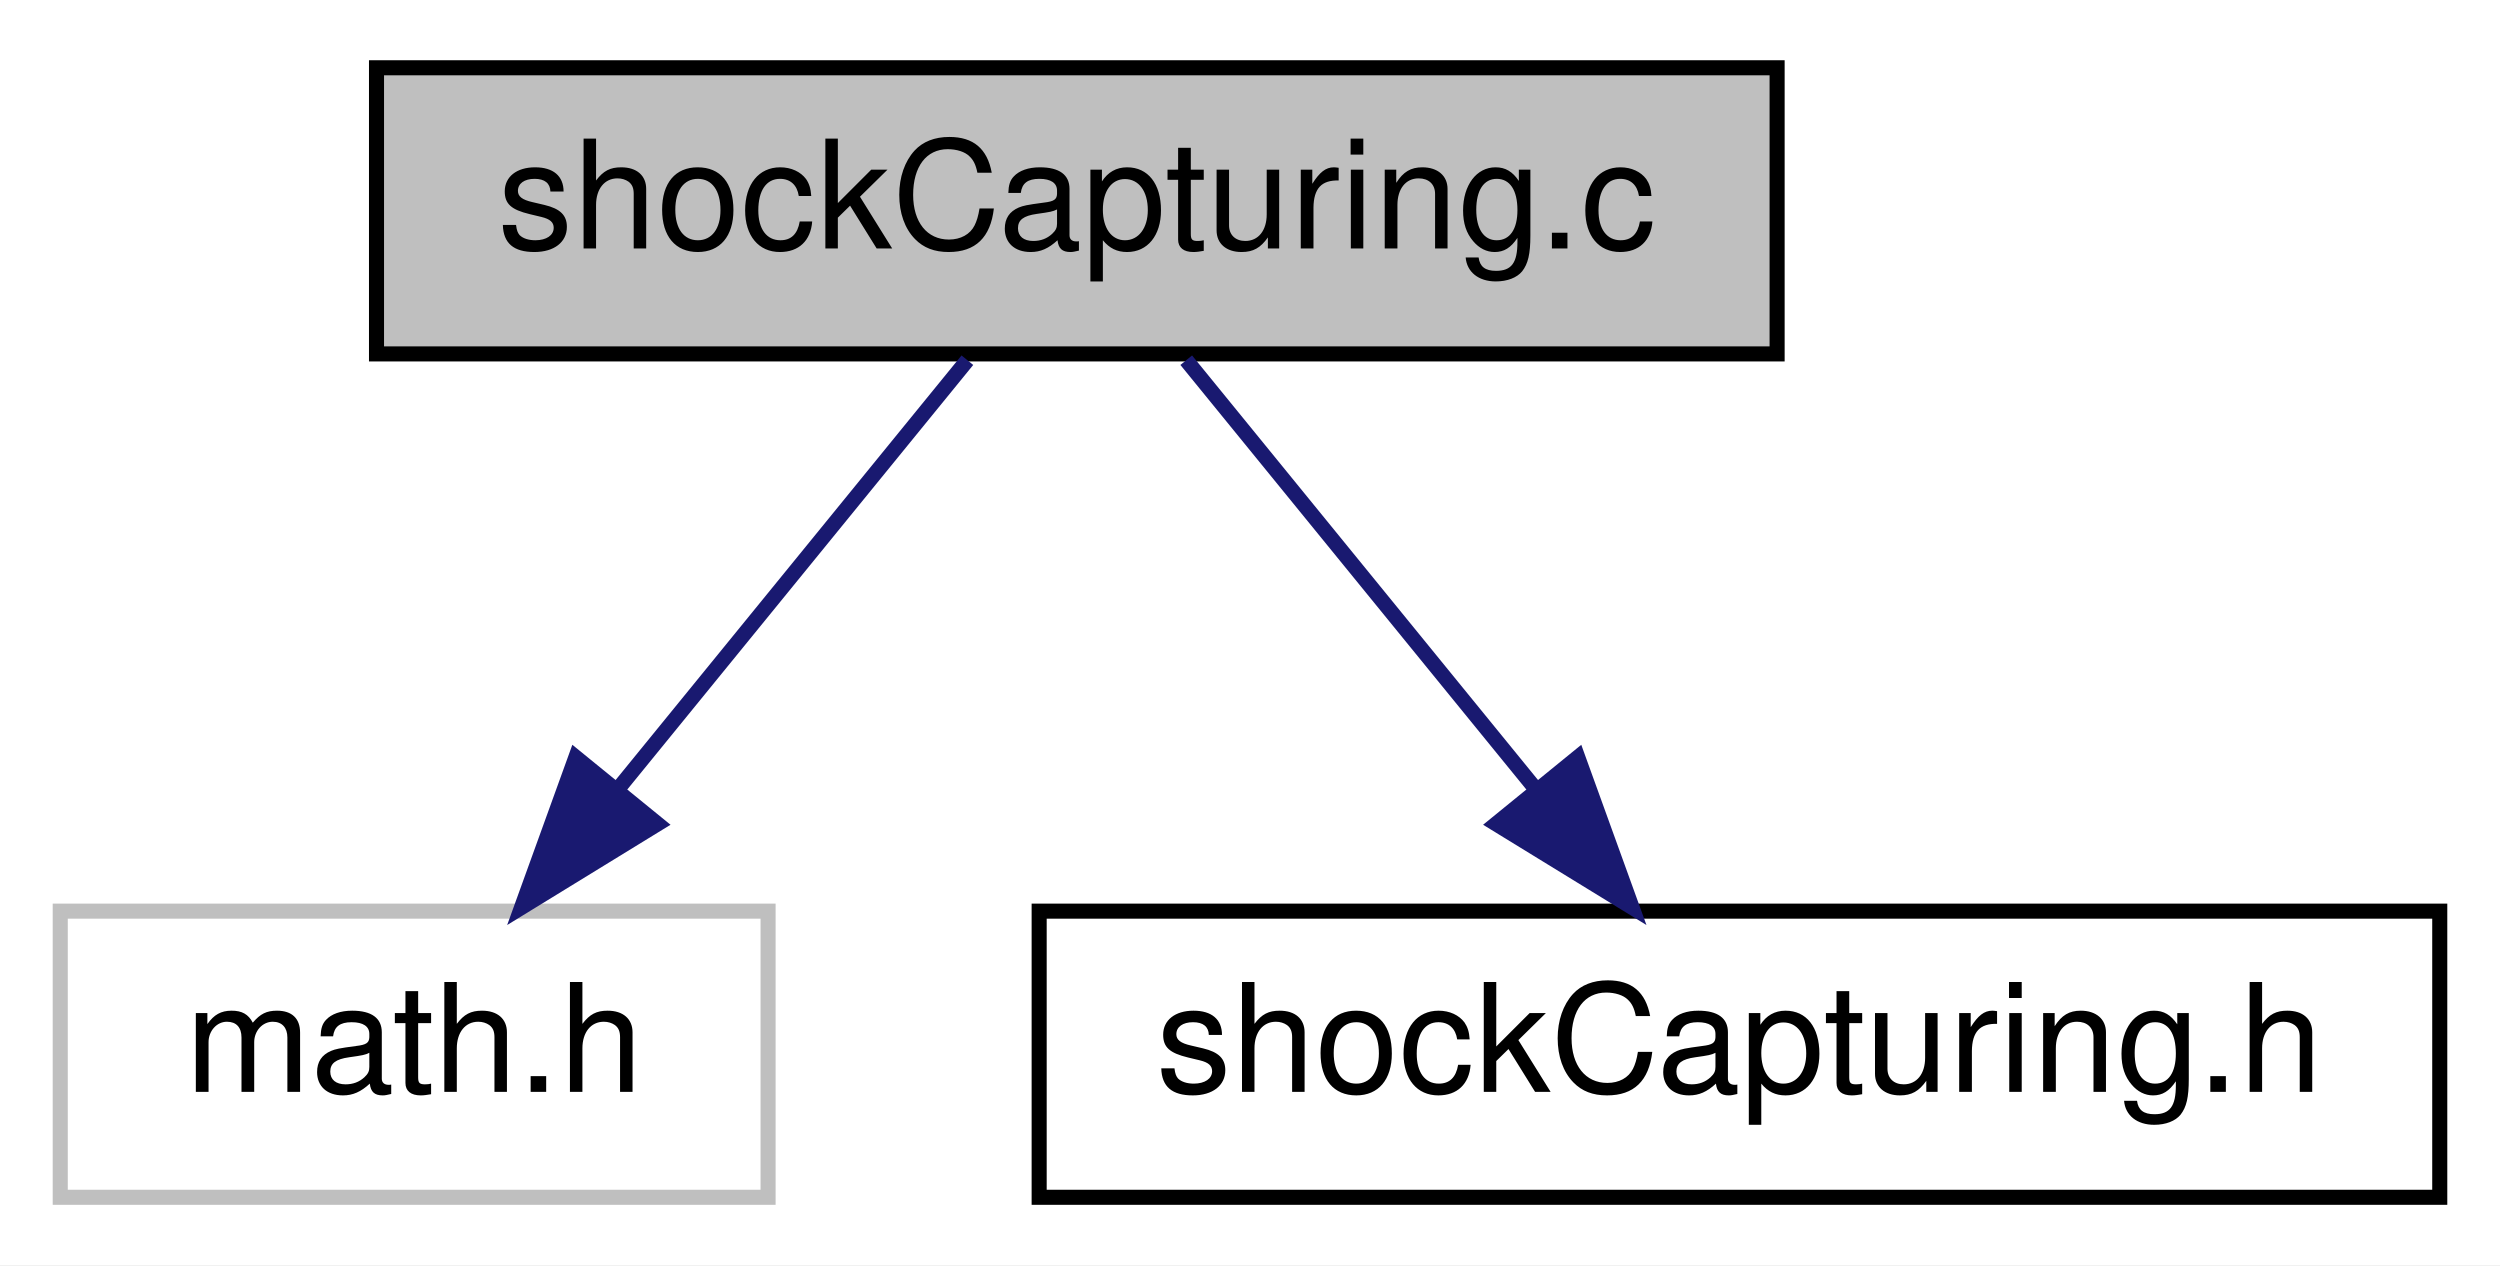
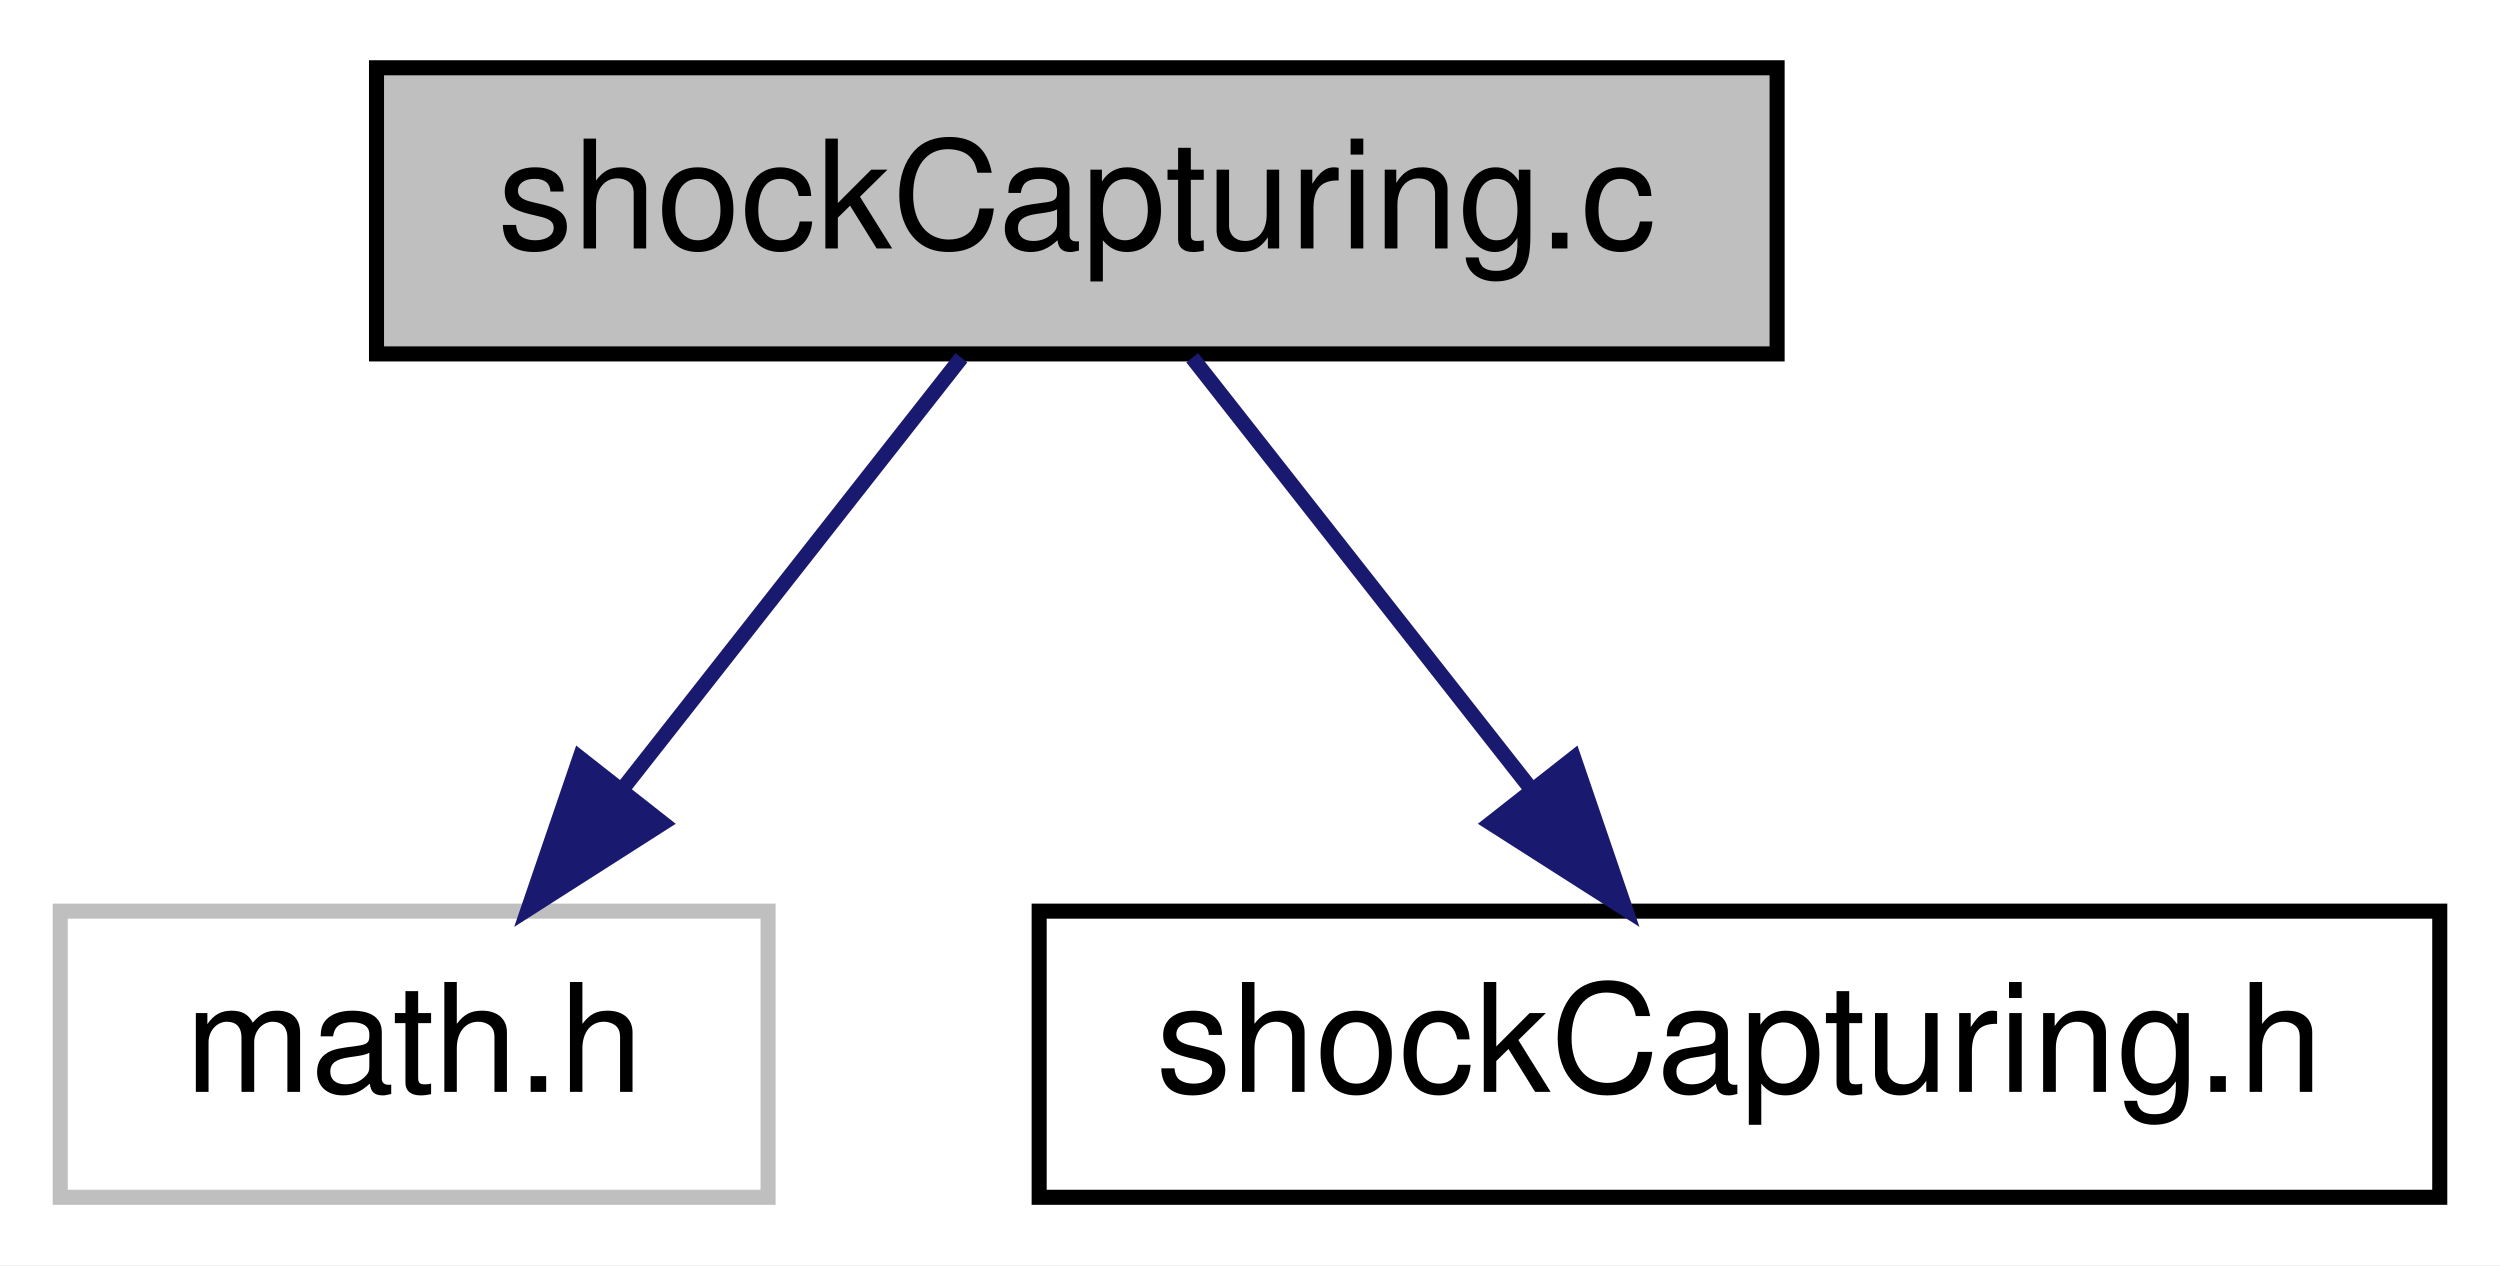
<svg xmlns="http://www.w3.org/2000/svg" xmlns:xlink="http://www.w3.org/1999/xlink" width="166pt" height="84pt" viewBox="0.00 0.00 166.00 84.00">
  <g id="graph0" class="graph" transform="scale(1 1) rotate(0) translate(4 80)">
-     <polygon fill="white" stroke="none" points="-4,4 -4,-80 162,-80 162,4 -4,4" />
+     <polygon fill="#ffffff" stroke="transparent" points="-4,4 -4,-80 162,-80 162,4 -4,4" />
    <g id="node1" class="node">
-       <polygon fill="#bfbfbf" stroke="black" points="21,-56.5 21,-75.5 114,-75.5 114,-56.5 21,-56.5" />
-       <text text-anchor="middle" x="67.5" y="-63.5" font-family="Helvetica,sans-Serif" font-size="10.00">shockCapturing.c</text>
+       <polygon fill="#bfbfbf" stroke="#000000" points="21,-56.5 21,-75.5 114,-75.5 114,-56.5 21,-56.5" />
+       <text text-anchor="middle" x="67.5" y="-63.5" font-family="Helvetica,sans-Serif" font-size="10.00" fill="#000000">shockCapturing.c</text>
    </g>
    <g id="node2" class="node">
-       <polygon fill="white" stroke="#bfbfbf" points="0,-0.5 0,-19.5 47,-19.5 47,-0.5 0,-0.5" />
-       <text text-anchor="middle" x="23.5" y="-7.5" font-family="Helvetica,sans-Serif" font-size="10.00">math.h</text>
+       <polygon fill="#ffffff" stroke="#bfbfbf" points="0,-.5 0,-19.5 47,-19.5 47,-.5 0,-.5" />
+       <text text-anchor="middle" x="23.5" y="-7.5" font-family="Helvetica,sans-Serif" font-size="10.00" fill="#000000">math.h</text>
    </g>
    <g id="edge1" class="edge">
-       <path fill="none" stroke="midnightblue" d="M60.234,-56.083C53.955,-48.377 44.712,-37.033 37.069,-27.653" />
-       <polygon fill="midnightblue" stroke="midnightblue" points="39.661,-25.293 30.631,-19.751 34.234,-29.714 39.661,-25.293" />
+       <path fill="none" stroke="#191970" d="M59.836,-56.245C53.653,-48.376 44.794,-37.101 37.371,-27.654" />
+       <polygon fill="#191970" stroke="#191970" points="40.007,-25.343 31.076,-19.643 34.502,-29.668 40.007,-25.343" />
    </g>
    <g id="node3" class="node">
      <g id="a_node3">
        <a xlink:href="shock_capturing_8h.html" target="_top" xlink:title="C implementations of shock capturing diffusion calculations. ">
-           <polygon fill="white" stroke="black" points="65,-0.5 65,-19.5 158,-19.5 158,-0.5 65,-0.5" />
-           <text text-anchor="middle" x="111.5" y="-7.5" font-family="Helvetica,sans-Serif" font-size="10.00">shockCapturing.h</text>
+           <polygon fill="#ffffff" stroke="#000000" points="65,-.5 65,-19.5 158,-19.5 158,-.5 65,-.5" />
+           <text text-anchor="middle" x="111.5" y="-7.5" font-family="Helvetica,sans-Serif" font-size="10.00" fill="#000000">shockCapturing.h</text>
        </a>
      </g>
    </g>
    <g id="edge2" class="edge">
-       <path fill="none" stroke="midnightblue" d="M74.766,-56.083C81.045,-48.377 90.288,-37.033 97.931,-27.653" />
-       <polygon fill="midnightblue" stroke="midnightblue" points="100.766,-29.714 104.369,-19.751 95.339,-25.293 100.766,-29.714" />
+       <path fill="none" stroke="#191970" d="M75.164,-56.245C81.347,-48.376 90.206,-37.101 97.629,-27.654" />
+       <polygon fill="#191970" stroke="#191970" points="100.498,-29.668 103.924,-19.643 94.993,-25.343 100.498,-29.668" />
    </g>
  </g>
</svg>
